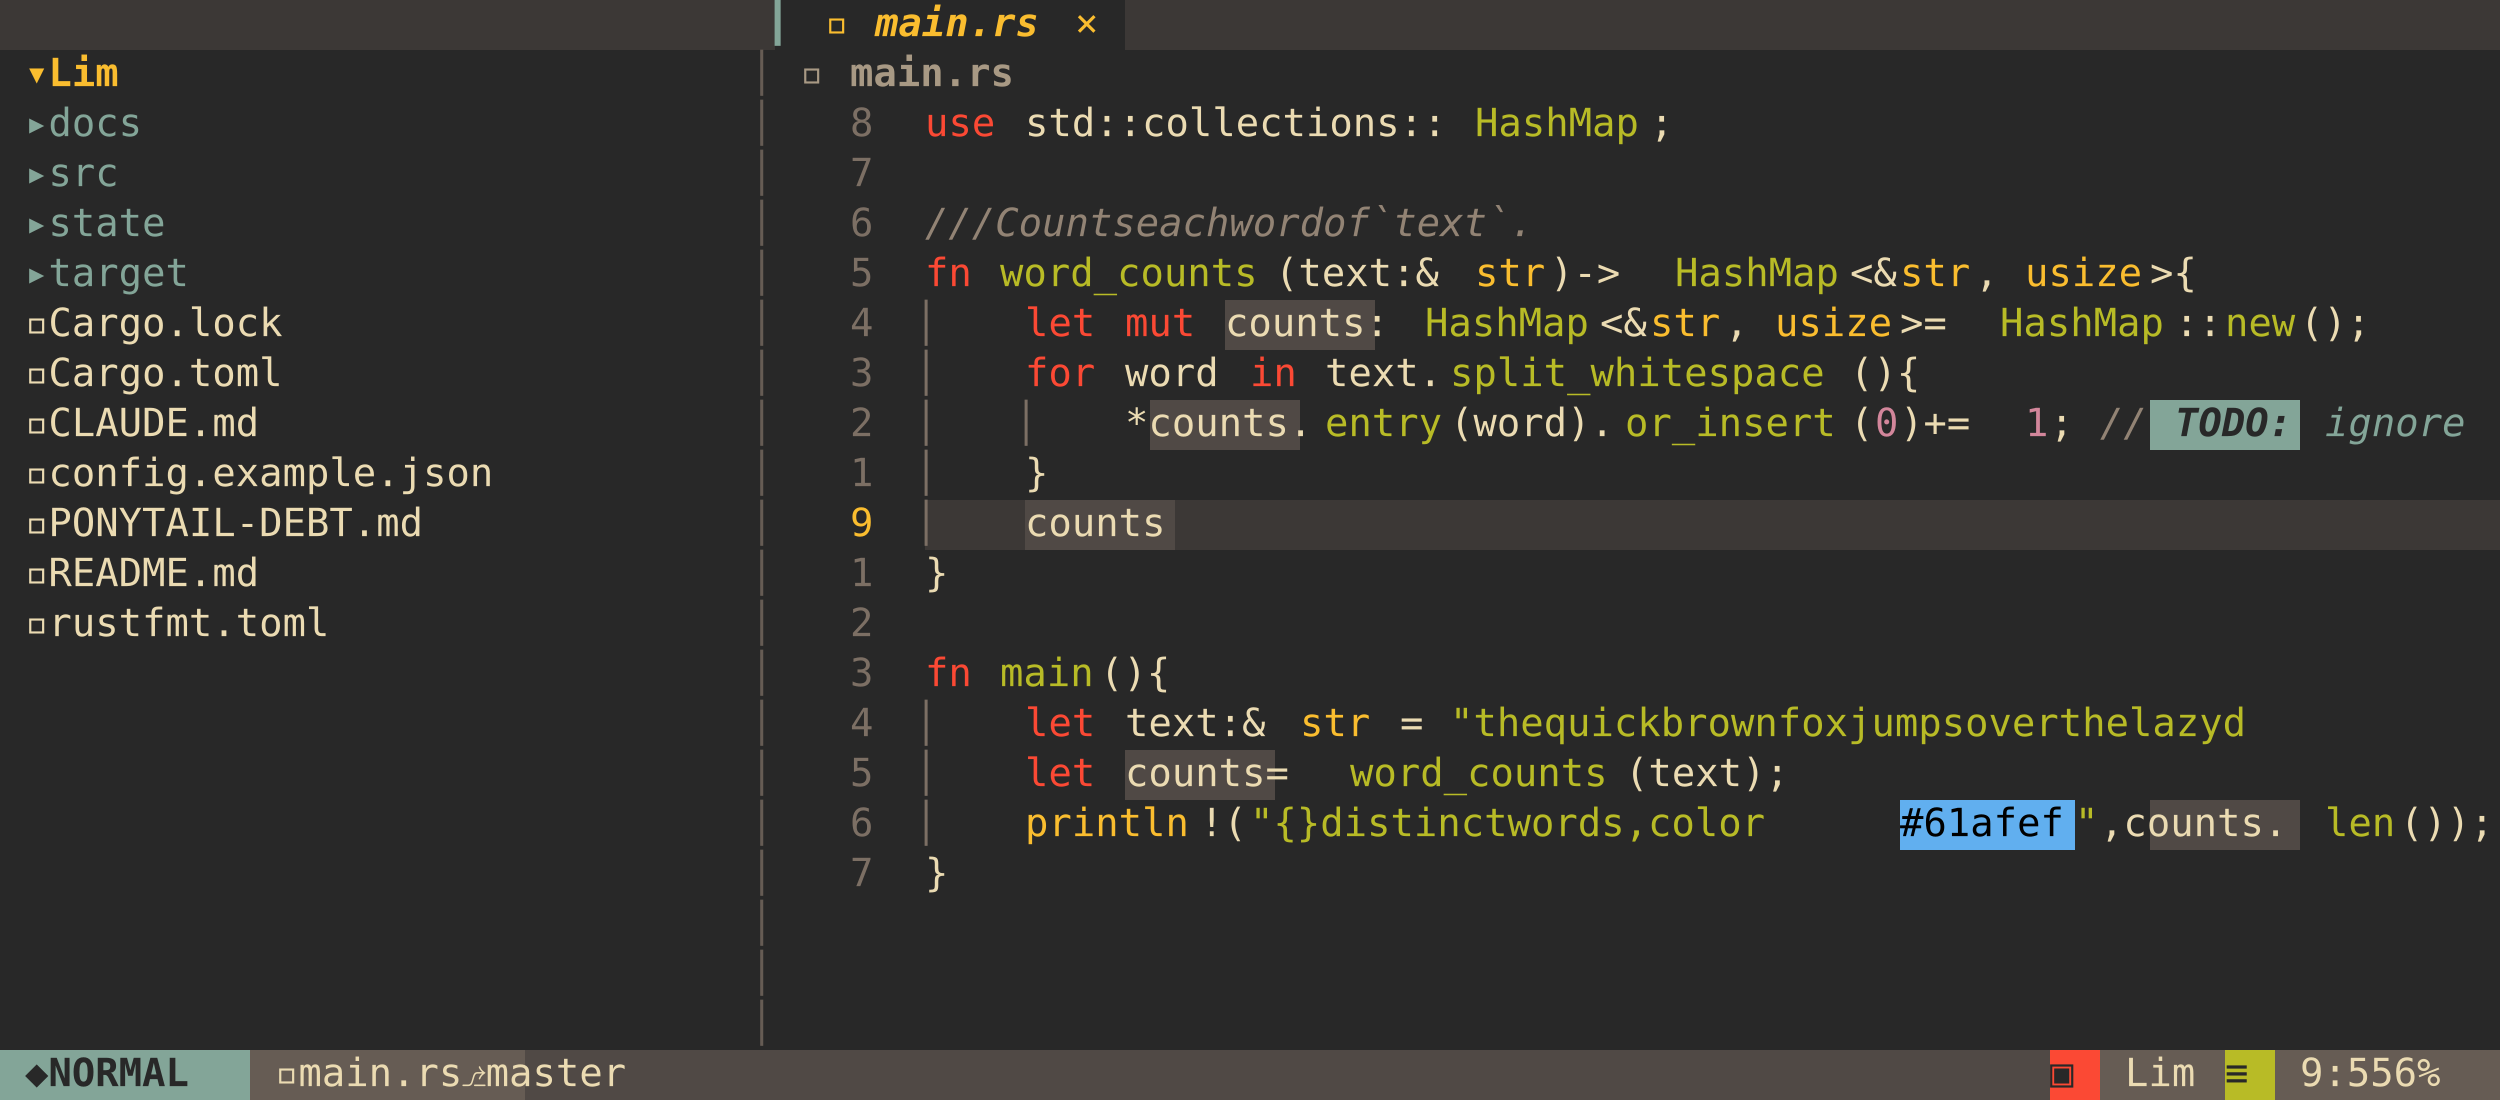
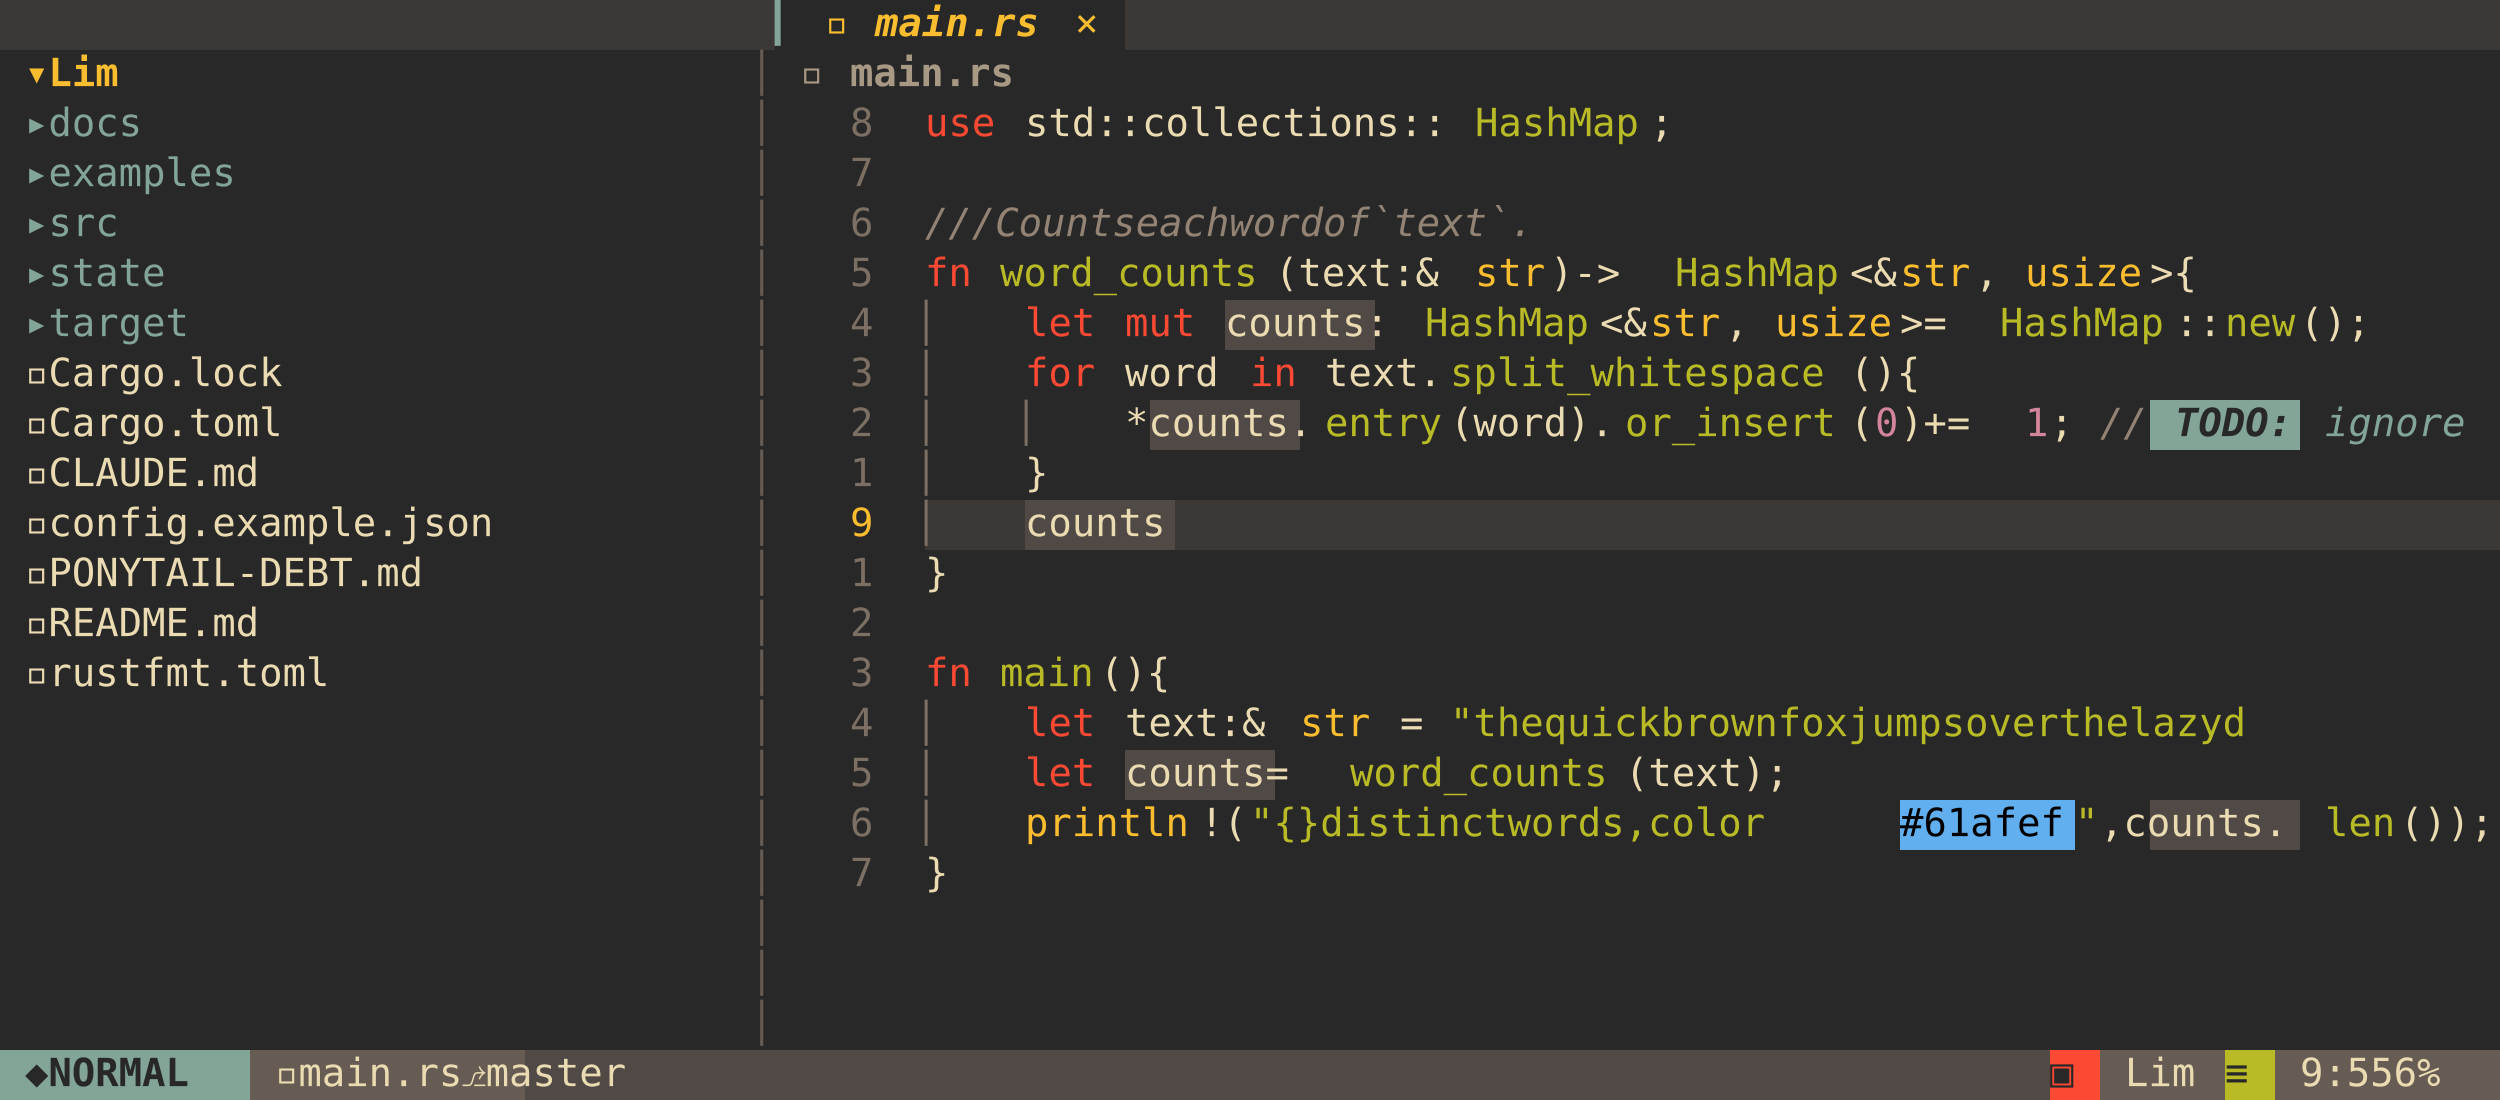
<svg xmlns="http://www.w3.org/2000/svg" width="900" height="396" viewBox="0 0 900 396" font-family="'JetBrainsMono Nerd Font','Symbols Nerd Font','Cascadia Code',Consolas,monospace" font-size="14" xml:space="preserve">
  <rect x="0" y="0" width="279" height="18" fill="#3c3836" />
  <rect x="279" y="0" width="126" height="18" fill="#282828" />
  <rect x="405" y="0" width="495" height="18" fill="#3c3836" />
  <text x="279" y="13" fill="#83a598">▎</text>
  <text x="297" y="13" fill="#fabd2f">▫</text>
  <text x="315 324 333 342 351 360 369" y="13" fill="#fabd2f" font-weight="bold" font-style="italic">main.rs</text>
  <text x="387" y="13" fill="#fabd2f">×</text>
  <rect x="0" y="18" width="900" height="18" fill="#282828" />
  <text x="9 27 36 45" y="31" fill="#fabd2f" font-weight="bold">▾Lim</text>
  <text x="270" y="31" fill="#665c54">│</text>
  <text x="288" y="31" fill="#a89984">▫</text>
  <text x="306 315 324 333 342 351 360" y="31" fill="#a89984" font-weight="bold">main.rs</text>
  <rect x="0" y="36" width="900" height="18" fill="#282828" />
  <text x="9 27 36 45 54" y="49" fill="#83a598">▸docs</text>
  <text x="270" y="49" fill="#665c54">│</text>
  <text x="306" y="49" fill="#7c6f64">8</text>
  <text x="333 342 351" y="49" fill="#fb4934">use</text>
  <text x="369 378 387 396 405 414 423 432 441 450 459 468 477 486 495 504 513 522" y="49" fill="#ebdbb2">std::collections::</text>
  <text x="531 540 549 558 567 576 585" y="49" fill="#b8bb26">HashMap</text>
  <text x="594" y="49" fill="#ebdbb2">;</text>
  <rect x="0" y="54" width="900" height="18" fill="#282828" />
-   <text x="9 27 36 45" y="67" fill="#83a598">▸src</text>
+   <text x="9 27 36 45 54 63 72 81 90" y="67" fill="#83a598">▸examples</text>
  <text x="270" y="67" fill="#665c54">│</text>
  <text x="306" y="67" fill="#7c6f64">7</text>
  <rect x="0" y="72" width="900" height="18" fill="#282828" />
-   <text x="9 27 36 45 54 63" y="85" fill="#83a598">▸state</text>
+   <text x="9 27 36 45" y="85" fill="#83a598">▸src</text>
  <text x="270" y="85" fill="#665c54">│</text>
  <text x="306" y="85" fill="#7c6f64">6</text>
  <text x="333 342 351 369 378 387 396 405 414 432 441 450 459 477 486 495 504 522 531 549 558 567 576 585 594 603" y="85" fill="#928374" font-style="italic">///Countseachwordof`text`.</text>
  <rect x="0" y="90" width="900" height="18" fill="#282828" />
-   <text x="9 27 36 45 54 63 72" y="103" fill="#83a598">▸target</text>
+   <text x="9 27 36 45 54 63" y="103" fill="#83a598">▸state</text>
  <text x="270" y="103" fill="#665c54">│</text>
  <text x="306" y="103" fill="#7c6f64">5</text>
  <text x="333 342" y="103" fill="#fb4934">fn</text>
  <text x="360 369 378 387 396 405 414 423 432 441 450" y="103" fill="#b8bb26">word_counts</text>
  <text x="459 468 477 486 495 504 522" y="103" fill="#ebdbb2">(text:&amp;</text>
  <text x="531 540 549" y="103" fill="#fabd2f">str</text>
  <text x="558 576 585" y="103" fill="#ebdbb2">)-&gt;</text>
  <text x="603 612 621 630 639 648 657" y="103" fill="#b8bb26">HashMap</text>
  <text x="666 675" y="103" fill="#ebdbb2">&lt;&amp;</text>
  <text x="684 693 702" y="103" fill="#fabd2f">str</text>
  <text x="711" y="103" fill="#ebdbb2">,</text>
  <text x="729 738 747 756 765" y="103" fill="#fabd2f">usize</text>
  <text x="774 792" y="103" fill="#ebdbb2">&gt;{</text>
  <rect x="0" y="108" width="441" height="18" fill="#282828" />
  <rect x="441" y="108" width="54" height="18" fill="#504945" />
  <rect x="495" y="108" width="405" height="18" fill="#282828" />
-   <text x="9 27 36 45 54 63 72 81 90 99 108" y="121" fill="#ebdbb2">▫Cargo.lock</text>
+   <text x="9 27 36 45 54 63 72" y="121" fill="#83a598">▸target</text>
  <text x="270" y="121" fill="#665c54">│</text>
  <text x="306" y="121" fill="#7c6f64">4</text>
  <text x="333" y="121" fill="#7c6f64">▏</text>
  <text x="369 378 387" y="121" fill="#fb4934">let</text>
  <text x="405 414 423" y="121" fill="#fb4934">mut</text>
  <text x="441 450 459 468 477 486 495" y="121" fill="#ebdbb2">counts:</text>
  <text x="513 522 531 540 549 558 567" y="121" fill="#b8bb26">HashMap</text>
  <text x="576 585" y="121" fill="#ebdbb2">&lt;&amp;</text>
  <text x="594 603 612" y="121" fill="#fabd2f">str</text>
  <text x="621" y="121" fill="#ebdbb2">,</text>
  <text x="639 648 657 666 675" y="121" fill="#fabd2f">usize</text>
  <text x="684 702" y="121" fill="#ebdbb2">&gt;=</text>
  <text x="720 729 738 747 756 765 774" y="121" fill="#b8bb26">HashMap</text>
  <text x="783 792" y="121" fill="#ebdbb2">::</text>
  <text x="801 810 819" y="121" fill="#b8bb26">new</text>
  <text x="828 837 846" y="121" fill="#ebdbb2">();</text>
  <rect x="0" y="126" width="900" height="18" fill="#282828" />
-   <text x="9 27 36 45 54 63 72 81 90 99 108" y="139" fill="#ebdbb2">▫Cargo.toml</text>
+   <text x="9 27 36 45 54 63 72 81 90 99 108" y="139" fill="#ebdbb2">▫Cargo.lock</text>
  <text x="270" y="139" fill="#665c54">│</text>
  <text x="306" y="139" fill="#7c6f64">3</text>
  <text x="333" y="139" fill="#7c6f64">▏</text>
  <text x="369 378 387" y="139" fill="#fb4934">for</text>
  <text x="405 414 423 432" y="139" fill="#ebdbb2">word</text>
  <text x="450 459" y="139" fill="#fb4934">in</text>
  <text x="477 486 495 504 513" y="139" fill="#ebdbb2">text.</text>
  <text x="522 531 540 549 558 567 576 585 594 603 612 621 630 639 648 657" y="139" fill="#b8bb26">split_whitespace</text>
  <text x="666 675 693" y="139" fill="#ebdbb2">(){</text>
  <rect x="0" y="144" width="414" height="18" fill="#282828" />
  <rect x="414" y="144" width="54" height="18" fill="#504945" />
  <rect x="468" y="144" width="306" height="18" fill="#282828" />
  <rect x="774" y="144" width="54" height="18" fill="#83a598" />
  <rect x="828" y="144" width="72" height="18" fill="#282828" />
-   <text x="9 27 36 45 54 63 72 81 90 99" y="157" fill="#ebdbb2">▫CLAUDE.md</text>
+   <text x="9 27 36 45 54 63 72 81 90 99 108" y="157" fill="#ebdbb2">▫Cargo.toml</text>
  <text x="270" y="157" fill="#665c54">│</text>
  <text x="306" y="157" fill="#7c6f64">2</text>
  <text x="333" y="157" fill="#7c6f64">▏</text>
  <text x="369" y="157" fill="#7c6f64">▏</text>
  <text x="405 414 423 432 441 450 459 468" y="157" fill="#ebdbb2">*counts.</text>
  <text x="477 486 495 504 513" y="157" fill="#b8bb26">entry</text>
  <text x="522 531 540 549 558 567 576" y="157" fill="#ebdbb2">(word).</text>
  <text x="585 594 603 612 621 630 639 648 657" y="157" fill="#b8bb26">or_insert</text>
  <text x="666" y="157" fill="#ebdbb2">(</text>
  <text x="675" y="157" fill="#d3869b">0</text>
  <text x="684 702 711" y="157" fill="#ebdbb2">)+=</text>
  <text x="729" y="157" fill="#d3869b">1</text>
  <text x="738" y="157" fill="#ebdbb2">;</text>
  <text x="756 765" y="157" fill="#928374" font-style="italic">//</text>
  <text x="783 792 801 810 819" y="157" fill="#282828" font-weight="bold" font-style="italic">TODO:</text>
  <text x="837 846 855 864 873 882" y="157" fill="#83a598" font-style="italic">ignore</text>
  <rect x="0" y="162" width="900" height="18" fill="#282828" />
-   <text x="9 27 36 45 54 63 72 81 90 99 108 117 126 135 144 153 162 171 180 189" y="175" fill="#ebdbb2">▫config.example.json</text>
+   <text x="9 27 36 45 54 63 72 81 90 99" y="175" fill="#ebdbb2">▫CLAUDE.md</text>
  <text x="270" y="175" fill="#665c54">│</text>
  <text x="306" y="175" fill="#7c6f64">1</text>
  <text x="333" y="175" fill="#7c6f64">▏</text>
  <text x="369" y="175" fill="#ebdbb2">}</text>
  <rect x="0" y="180" width="333" height="18" fill="#282828" />
  <rect x="333" y="180" width="36" height="18" fill="#3c3836" />
  <rect x="369" y="180" width="54" height="18" fill="#504945" />
  <rect x="423" y="180" width="477" height="18" fill="#3c3836" />
-   <text x="9 27 36 45 54 63 72 81 90 99 108 117 126 135 144 153 162" y="193" fill="#ebdbb2">▫PONYTAIL-DEBT.md</text>
+   <text x="9 27 36 45 54 63 72 81 90 99 108 117 126 135 144 153 162 171 180 189" y="193" fill="#ebdbb2">▫config.example.json</text>
  <text x="270" y="193" fill="#665c54">│</text>
  <text x="306" y="193" fill="#fabd2f">9</text>
  <text x="333" y="193" fill="#7c6f64">▏</text>
  <text x="369 378 387 396 405 414" y="193" fill="#ebdbb2">counts</text>
  <rect x="0" y="198" width="900" height="18" fill="#282828" />
-   <text x="9 27 36 45 54 63 72 81 90 99" y="211" fill="#ebdbb2">▫README.md</text>
+   <text x="9 27 36 45 54 63 72 81 90 99 108 117 126 135 144 153 162" y="211" fill="#ebdbb2">▫PONYTAIL-DEBT.md</text>
  <text x="270" y="211" fill="#665c54">│</text>
  <text x="306" y="211" fill="#7c6f64">1</text>
  <text x="333" y="211" fill="#ebdbb2">}</text>
  <rect x="0" y="216" width="900" height="18" fill="#282828" />
-   <text x="9 27 36 45 54 63 72 81 90 99 108 117 126" y="229" fill="#ebdbb2">▫rustfmt.toml</text>
+   <text x="9 27 36 45 54 63 72 81 90 99" y="229" fill="#ebdbb2">▫README.md</text>
  <text x="270" y="229" fill="#665c54">│</text>
  <text x="306" y="229" fill="#7c6f64">2</text>
  <rect x="0" y="234" width="900" height="18" fill="#282828" />
+   <text x="9 27 36 45 54 63 72 81 90 99 108 117 126" y="247" fill="#ebdbb2">▫rustfmt.toml</text>
  <text x="270" y="247" fill="#665c54">│</text>
  <text x="306" y="247" fill="#7c6f64">3</text>
  <text x="333 342" y="247" fill="#fb4934">fn</text>
  <text x="360 369 378 387" y="247" fill="#b8bb26">main</text>
  <text x="396 405 423" y="247" fill="#ebdbb2">(){</text>
  <rect x="0" y="252" width="900" height="18" fill="#282828" />
  <text x="270" y="265" fill="#665c54">│</text>
  <text x="306" y="265" fill="#7c6f64">4</text>
  <text x="333" y="265" fill="#7c6f64">▏</text>
  <text x="369 378 387" y="265" fill="#fb4934">let</text>
  <text x="405 414 423 432 441 459" y="265" fill="#ebdbb2">text:&amp;</text>
  <text x="468 477 486" y="265" fill="#fabd2f">str</text>
  <text x="504" y="265" fill="#ebdbb2">=</text>
  <text x="522 531 540 549 567 576 585 594 603 621 630 639 648 657 675 684 693 711 720 729 738 747 765 774 783 792 810 819 828 846 855 864 873 891" y="265" fill="#b8bb26">"thequickbrownfoxjumpsoverthelazyd</text>
  <rect x="0" y="270" width="405" height="18" fill="#282828" />
  <rect x="405" y="270" width="54" height="18" fill="#504945" />
  <rect x="459" y="270" width="441" height="18" fill="#282828" />
  <text x="270" y="283" fill="#665c54">│</text>
  <text x="306" y="283" fill="#7c6f64">5</text>
  <text x="333" y="283" fill="#7c6f64">▏</text>
  <text x="369 378 387" y="283" fill="#fb4934">let</text>
  <text x="405 414 423 432 441 450 468" y="283" fill="#ebdbb2">counts=</text>
  <text x="486 495 504 513 522 531 540 549 558 567 576" y="283" fill="#b8bb26">word_counts</text>
  <text x="585 594 603 612 621 630 639" y="283" fill="#ebdbb2">(text);</text>
  <rect x="0" y="288" width="684" height="18" fill="#282828" />
  <rect x="684" y="288" width="63" height="18" fill="#61afef" />
  <rect x="747" y="288" width="27" height="18" fill="#282828" />
  <rect x="774" y="288" width="54" height="18" fill="#504945" />
  <rect x="828" y="288" width="72" height="18" fill="#282828" />
  <text x="270" y="301" fill="#665c54">│</text>
  <text x="306" y="301" fill="#7c6f64">6</text>
  <text x="333" y="301" fill="#7c6f64">▏</text>
  <text x="369 378 387 396 405 414 423" y="301" fill="#fabd2f">println</text>
  <text x="432 441" y="301" fill="#ebdbb2">!(</text>
  <text x="450 459 468 486 495 504 513 522 531 540 549 567 576 585 594 603 612 630 639 648 657 666" y="301" fill="#b8bb26">"{}distinctwords,color</text>
  <text x="684 693 702 711 720 729 738" y="301" fill="#000000">#61afef</text>
  <text x="747" y="301" fill="#b8bb26">"</text>
  <text x="756 774 783 792 801 810 819 828" y="301" fill="#ebdbb2">,counts.</text>
  <text x="837 846 855" y="301" fill="#b8bb26">len</text>
  <text x="864 873 882 891" y="301" fill="#ebdbb2">());</text>
  <rect x="0" y="306" width="900" height="18" fill="#282828" />
  <text x="270" y="319" fill="#665c54">│</text>
  <text x="306" y="319" fill="#7c6f64">7</text>
  <text x="333" y="319" fill="#ebdbb2">}</text>
  <rect x="0" y="324" width="900" height="18" fill="#282828" />
  <text x="270" y="337" fill="#665c54">│</text>
  <rect x="0" y="342" width="900" height="18" fill="#282828" />
  <text x="270" y="355" fill="#665c54">│</text>
  <rect x="0" y="360" width="900" height="18" fill="#282828" />
  <text x="270" y="373" fill="#665c54">│</text>
  <rect x="0" y="378" width="90" height="18" fill="#83a598" />
  <rect x="90" y="378" width="99" height="18" fill="#665c54" />
  <rect x="189" y="378" width="549" height="18" fill="#504945" />
  <rect x="738" y="378" width="18" height="18" fill="#fb4934" />
  <rect x="756" y="378" width="45" height="18" fill="#665c54" />
  <rect x="801" y="378" width="18" height="18" fill="#b8bb26" />
  <rect x="819" y="378" width="81" height="18" fill="#665c54" />
  <text x="9 27 36 45 54 63 72" y="391" fill="#282828" font-weight="bold">◆NORMAL</text>
  <text x="99 117 126 135 144 153 162 171 198 216 225 234 243 252 261" y="391" fill="#ebdbb2">▫main.rs⎇master</text>
  <text x="738" y="391" fill="#282828">▣</text>
  <text x="765 774 783" y="391" fill="#ebdbb2">Lim</text>
  <text x="801" y="391" fill="#282828">≡</text>
  <text x="828 837 846 864 873 882" y="391" fill="#ebdbb2">9:556%</text>
</svg>
